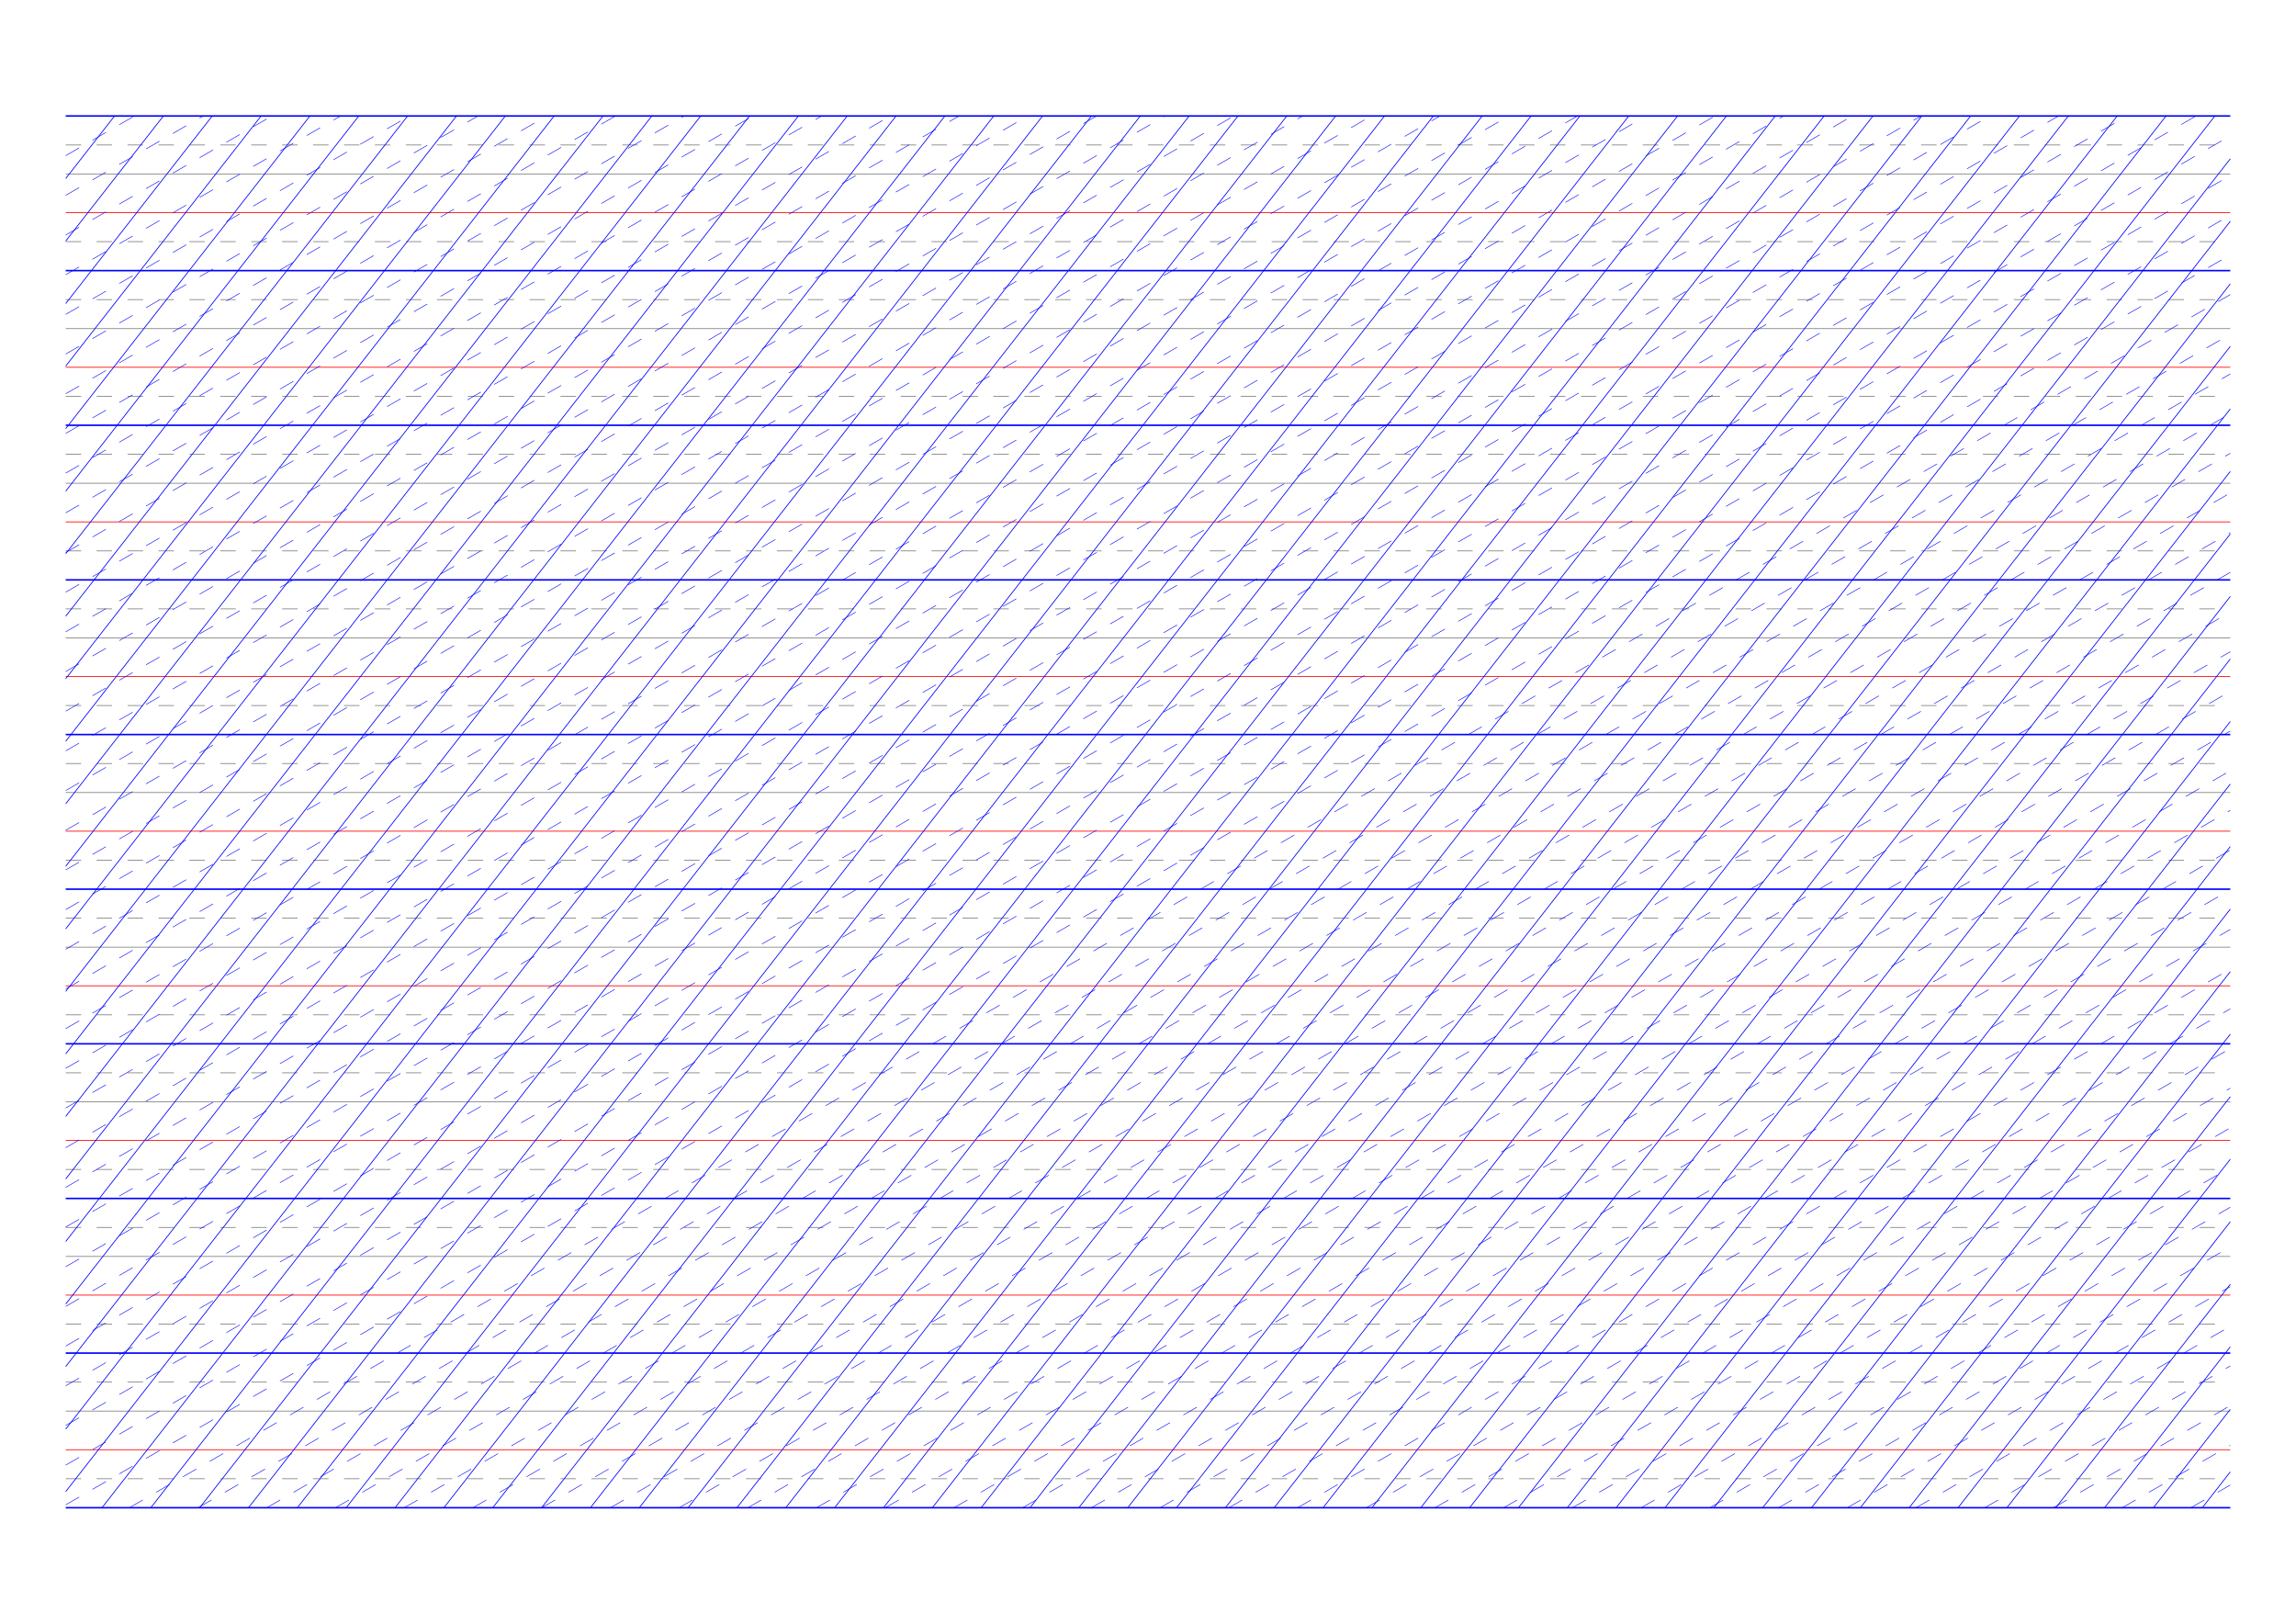
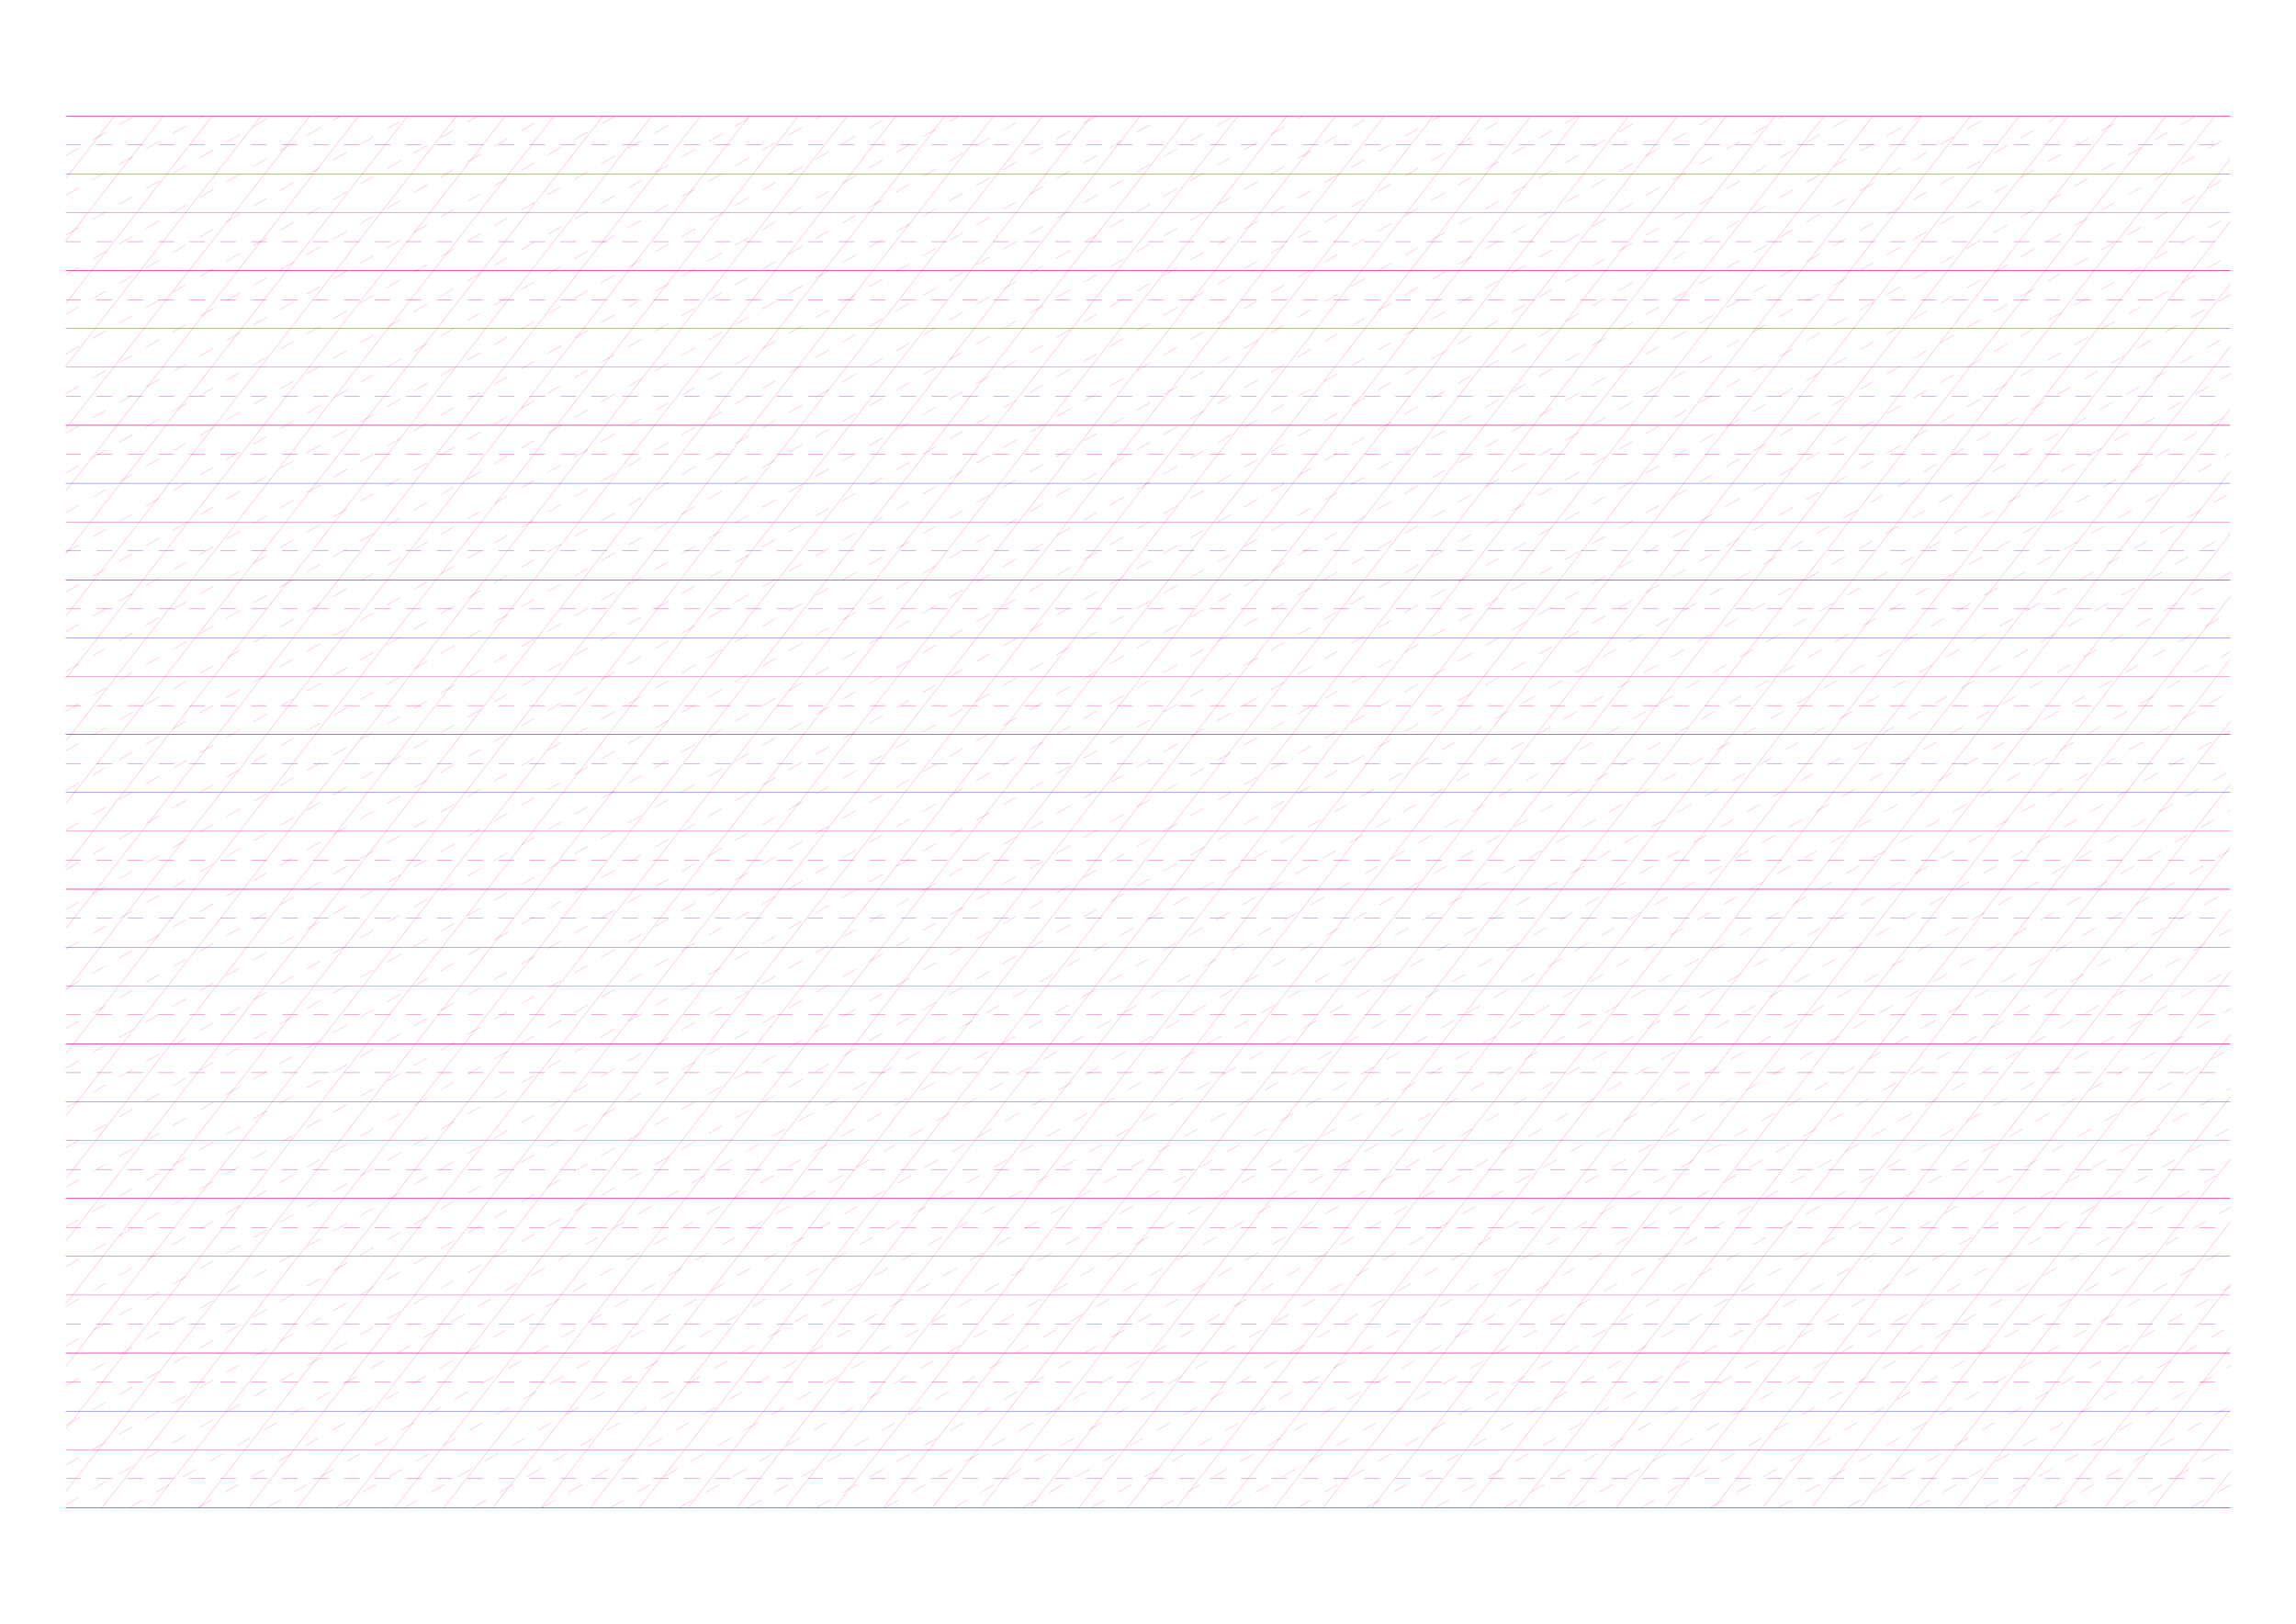
- <svg xmlns="http://www.w3.org/2000/svg" width="297.0mm" height="210.0mm" viewBox="0 0 297.0 210.0">
+ <svg xmlns="http://www.w3.org/2000/svg" width="297.0mm" height="210.0mm" viewBox="0 0 297.0 210.0" shape-rendering="geometricPrecision">
+   <style>
+     svg       { stroke: #ed008c; stroke-width: 0.04; }
+     .altcolor { stroke: blue; }
+     .thin     { stroke-width: 0.02; }
+     .thick    { stroke-width: 0.08; }
+     .dashed   { stroke-dasharray: 2 2; }
+   </style>
  <g id="sheet">
-     <line x1="8.5" y1="15.0" x2="288.5" y2="15.0" stroke="blue" stroke-width="0.2" tags="ascender2" />
-     <line x1="8.5" y1="18.75" x2="288.5" y2="18.75" stroke="grey" stroke-width="0.1" stroke-dasharray="2, 2" tags="ascender1" />
-     <line x1="8.5" y1="22.5" x2="288.5" y2="22.5" stroke="grey" stroke-width="0.1" tags="waist" />
-     <line x1="8.5" y1="27.5" x2="288.5" y2="27.5" stroke="red" stroke-width="0.1" tags="base" />
-     <line x1="8.5" y1="31.25" x2="288.5" y2="31.25" stroke="grey" stroke-width="0.1" stroke-dasharray="2, 2" tags="descender1" />
-     <line x1="8.5" y1="35.0" x2="288.5" y2="35.0" stroke="blue" stroke-width="0.2" tags="descender2" />
-     <line x1="8.5" y1="38.75" x2="288.5" y2="38.75" stroke="grey" stroke-width="0.1" stroke-dasharray="2, 2" tags="ascender1" />
-     <line x1="8.5" y1="42.5" x2="288.5" y2="42.5" stroke="grey" stroke-width="0.1" tags="waist" />
-     <line x1="8.5" y1="47.5" x2="288.5" y2="47.5" stroke="red" stroke-width="0.1" tags="base" />
-     <line x1="8.5" y1="51.25" x2="288.5" y2="51.25" stroke="grey" stroke-width="0.1" stroke-dasharray="2, 2" tags="descender1" />
-     <line x1="8.5" y1="55.0" x2="288.5" y2="55.0" stroke="blue" stroke-width="0.2" tags="descender2" />
-     <line x1="8.5" y1="58.75" x2="288.5" y2="58.75" stroke="grey" stroke-width="0.1" stroke-dasharray="2, 2" tags="ascender1" />
-     <line x1="8.5" y1="62.5" x2="288.5" y2="62.5" stroke="grey" stroke-width="0.1" tags="waist" />
-     <line x1="8.5" y1="67.5" x2="288.5" y2="67.5" stroke="red" stroke-width="0.1" tags="base" />
-     <line x1="8.5" y1="71.25" x2="288.5" y2="71.25" stroke="grey" stroke-width="0.1" stroke-dasharray="2, 2" tags="descender1" />
-     <line x1="8.5" y1="75.0" x2="288.5" y2="75.0" stroke="blue" stroke-width="0.2" tags="descender2" />
-     <line x1="8.5" y1="78.75" x2="288.5" y2="78.75" stroke="grey" stroke-width="0.1" stroke-dasharray="2, 2" tags="ascender1" />
-     <line x1="8.5" y1="82.5" x2="288.5" y2="82.5" stroke="grey" stroke-width="0.1" tags="waist" />
-     <line x1="8.5" y1="87.5" x2="288.5" y2="87.5" stroke="red" stroke-width="0.1" tags="base" />
-     <line x1="8.5" y1="91.25" x2="288.5" y2="91.25" stroke="grey" stroke-width="0.1" stroke-dasharray="2, 2" tags="descender1" />
-     <line x1="8.5" y1="95.0" x2="288.5" y2="95.0" stroke="blue" stroke-width="0.2" tags="descender2" />
-     <line x1="8.5" y1="98.75" x2="288.5" y2="98.75" stroke="grey" stroke-width="0.1" stroke-dasharray="2, 2" tags="ascender1" />
-     <line x1="8.5" y1="102.5" x2="288.5" y2="102.5" stroke="grey" stroke-width="0.1" tags="waist" />
-     <line x1="8.5" y1="107.5" x2="288.5" y2="107.5" stroke="red" stroke-width="0.1" tags="base" />
-     <line x1="8.5" y1="111.25" x2="288.5" y2="111.25" stroke="grey" stroke-width="0.1" stroke-dasharray="2, 2" tags="descender1" />
-     <line x1="8.5" y1="115.0" x2="288.5" y2="115.0" stroke="blue" stroke-width="0.2" tags="descender2" />
-     <line x1="8.5" y1="118.75" x2="288.5" y2="118.75" stroke="grey" stroke-width="0.1" stroke-dasharray="2, 2" tags="ascender1" />
-     <line x1="8.5" y1="122.5" x2="288.5" y2="122.5" stroke="grey" stroke-width="0.1" tags="waist" />
-     <line x1="8.5" y1="127.5" x2="288.5" y2="127.5" stroke="red" stroke-width="0.1" tags="base" />
-     <line x1="8.5" y1="131.25" x2="288.5" y2="131.25" stroke="grey" stroke-width="0.1" stroke-dasharray="2, 2" tags="descender1" />
-     <line x1="8.5" y1="135.0" x2="288.5" y2="135.0" stroke="blue" stroke-width="0.2" tags="descender2" />
-     <line x1="8.5" y1="138.75" x2="288.5" y2="138.75" stroke="grey" stroke-width="0.1" stroke-dasharray="2, 2" tags="ascender1" />
-     <line x1="8.5" y1="142.5" x2="288.5" y2="142.5" stroke="grey" stroke-width="0.1" tags="waist" />
-     <line x1="8.5" y1="147.5" x2="288.5" y2="147.5" stroke="red" stroke-width="0.1" tags="base" />
-     <line x1="8.5" y1="151.25" x2="288.5" y2="151.25" stroke="grey" stroke-width="0.1" stroke-dasharray="2, 2" tags="descender1" />
-     <line x1="8.5" y1="155.0" x2="288.5" y2="155.0" stroke="blue" stroke-width="0.2" tags="descender2" />
-     <line x1="8.5" y1="158.75" x2="288.5" y2="158.75" stroke="grey" stroke-width="0.1" stroke-dasharray="2, 2" tags="ascender1" />
-     <line x1="8.5" y1="162.5" x2="288.5" y2="162.5" stroke="grey" stroke-width="0.1" tags="waist" />
-     <line x1="8.5" y1="167.5" x2="288.5" y2="167.5" stroke="red" stroke-width="0.1" tags="base" />
-     <line x1="8.5" y1="171.25" x2="288.5" y2="171.25" stroke="grey" stroke-width="0.1" stroke-dasharray="2, 2" tags="descender1" />
-     <line x1="8.5" y1="175.0" x2="288.5" y2="175.0" stroke="blue" stroke-width="0.2" tags="descender2" />
-     <line x1="8.5" y1="178.75" x2="288.5" y2="178.75" stroke="grey" stroke-width="0.1" stroke-dasharray="2, 2" tags="ascender1" />
-     <line x1="8.5" y1="182.5" x2="288.5" y2="182.5" stroke="grey" stroke-width="0.1" tags="waist" />
-     <line x1="8.5" y1="187.5" x2="288.5" y2="187.5" stroke="red" stroke-width="0.1" tags="base" />
-     <line x1="8.5" y1="191.25" x2="288.5" y2="191.25" stroke="grey" stroke-width="0.1" stroke-dasharray="2, 2" tags="descender1" />
-     <line x1="8.5" y1="195.0" x2="288.5" y2="195.0" stroke="blue" stroke-width="0.2" tags="descender2" />
-     <line x1="8.5" y1="15.0" x2="8.5" y2="15.0" stroke="blue" stroke-width="0.1" tags="slant" />
-     <line x1="8.5" y1="23.087" x2="14.818" y2="15.0" stroke="blue" stroke-width="0.1" tags="slant" />
-     <line x1="8.5" y1="31.174" x2="21.137" y2="15.0" stroke="blue" stroke-width="0.1" tags="slant" />
-     <line x1="8.5" y1="39.261" x2="27.455" y2="15.0" stroke="blue" stroke-width="0.1" tags="slant" />
-     <line x1="8.5" y1="47.348" x2="33.773" y2="15.0" stroke="blue" stroke-width="0.1" tags="slant" />
-     <line x1="8.5" y1="55.435" x2="40.092" y2="15.0" stroke="blue" stroke-width="0.1" tags="slant" />
-     <line x1="8.5" y1="63.523" x2="46.41" y2="15.0" stroke="blue" stroke-width="0.1" tags="slant" />
-     <line x1="8.5" y1="71.61" x2="52.728" y2="15.0" stroke="blue" stroke-width="0.1" tags="slant" />
-     <line x1="8.5" y1="79.697" x2="59.047" y2="15.0" stroke="blue" stroke-width="0.1" tags="slant" />
-     <line x1="8.5" y1="87.784" x2="65.365" y2="15.0" stroke="blue" stroke-width="0.1" tags="slant" />
-     <line x1="8.5" y1="95.871" x2="71.683" y2="15.0" stroke="blue" stroke-width="0.1" tags="slant" />
-     <line x1="8.5" y1="103.958" x2="78.002" y2="15.0" stroke="blue" stroke-width="0.1" tags="slant" />
-     <line x1="8.5" y1="112.045" x2="84.32" y2="15.0" stroke="blue" stroke-width="0.1" tags="slant" />
-     <line x1="8.5" y1="120.132" x2="90.638" y2="15.0" stroke="blue" stroke-width="0.1" tags="slant" />
-     <line x1="8.5" y1="128.219" x2="96.957" y2="15.0" stroke="blue" stroke-width="0.1" tags="slant" />
-     <line x1="8.5" y1="136.306" x2="103.275" y2="15.0" stroke="blue" stroke-width="0.1" tags="slant" />
-     <line x1="8.5" y1="144.393" x2="109.593" y2="15.0" stroke="blue" stroke-width="0.1" tags="slant" />
-     <line x1="8.5" y1="152.48" x2="115.911" y2="15.0" stroke="blue" stroke-width="0.1" tags="slant" />
-     <line x1="8.5" y1="160.568" x2="122.23" y2="15.0" stroke="blue" stroke-width="0.1" tags="slant" />
-     <line x1="8.5" y1="168.655" x2="128.548" y2="15.0" stroke="blue" stroke-width="0.1" tags="slant" />
-     <line x1="8.5" y1="176.742" x2="134.866" y2="15.0" stroke="blue" stroke-width="0.1" tags="slant" />
-     <line x1="8.5" y1="184.829" x2="141.185" y2="15.0" stroke="blue" stroke-width="0.1" tags="slant" />
-     <line x1="8.5" y1="192.916" x2="147.503" y2="15.0" stroke="blue" stroke-width="0.1" tags="slant" />
-     <line x1="13.19" y1="195.0" x2="153.821" y2="15.0" stroke="blue" stroke-width="0.1" tags="slant" />
-     <line x1="19.508" y1="195.0" x2="160.14" y2="15.0" stroke="blue" stroke-width="0.1" tags="slant" />
-     <line x1="25.827" y1="195.0" x2="166.458" y2="15.0" stroke="blue" stroke-width="0.1" tags="slant" />
-     <line x1="32.145" y1="195.0" x2="172.776" y2="15.0" stroke="blue" stroke-width="0.1" tags="slant" />
-     <line x1="38.463" y1="195.0" x2="179.095" y2="15.0" stroke="blue" stroke-width="0.1" tags="slant" />
-     <line x1="44.782" y1="195.0" x2="185.413" y2="15.0" stroke="blue" stroke-width="0.1" tags="slant" />
-     <line x1="51.1" y1="195.0" x2="191.731" y2="15.0" stroke="blue" stroke-width="0.1" tags="slant" />
-     <line x1="57.418" y1="195.0" x2="198.05" y2="15.0" stroke="blue" stroke-width="0.1" tags="slant" />
-     <line x1="63.737" y1="195.0" x2="204.368" y2="15.0" stroke="blue" stroke-width="0.1" tags="slant" />
-     <line x1="70.055" y1="195.0" x2="210.686" y2="15.0" stroke="blue" stroke-width="0.1" tags="slant" />
-     <line x1="76.373" y1="195.0" x2="217.005" y2="15.0" stroke="blue" stroke-width="0.1" tags="slant" />
-     <line x1="82.692" y1="195.0" x2="223.323" y2="15.0" stroke="blue" stroke-width="0.1" tags="slant" />
-     <line x1="89.01" y1="195.0" x2="229.641" y2="15.0" stroke="blue" stroke-width="0.1" tags="slant" />
-     <line x1="95.328" y1="195.0" x2="235.96" y2="15.0" stroke="blue" stroke-width="0.1" tags="slant" />
-     <line x1="101.647" y1="195.0" x2="242.278" y2="15.0" stroke="blue" stroke-width="0.1" tags="slant" />
-     <line x1="107.965" y1="195.0" x2="248.596" y2="15.0" stroke="blue" stroke-width="0.1" tags="slant" />
-     <line x1="114.283" y1="195.0" x2="254.915" y2="15.0" stroke="blue" stroke-width="0.1" tags="slant" />
-     <line x1="120.602" y1="195.0" x2="261.233" y2="15.0" stroke="blue" stroke-width="0.1" tags="slant" />
-     <line x1="126.92" y1="195.0" x2="267.551" y2="15.0" stroke="blue" stroke-width="0.1" tags="slant" />
-     <line x1="133.238" y1="195.0" x2="273.87" y2="15.0" stroke="blue" stroke-width="0.1" tags="slant" />
-     <line x1="139.556" y1="195.0" x2="280.188" y2="15.0" stroke="blue" stroke-width="0.1" tags="slant" />
-     <line x1="145.875" y1="195.0" x2="286.506" y2="15.0" stroke="blue" stroke-width="0.1" tags="slant" />
-     <line x1="152.193" y1="195.0" x2="288.5" y2="20.535" stroke="blue" stroke-width="0.1" tags="slant" />
-     <line x1="158.511" y1="195.0" x2="288.5" y2="28.622" stroke="blue" stroke-width="0.1" tags="slant" />
-     <line x1="164.83" y1="195.0" x2="288.5" y2="36.709" stroke="blue" stroke-width="0.1" tags="slant" />
-     <line x1="171.148" y1="195.0" x2="288.5" y2="44.796" stroke="blue" stroke-width="0.1" tags="slant" />
-     <line x1="177.466" y1="195.0" x2="288.5" y2="52.883" stroke="blue" stroke-width="0.1" tags="slant" />
-     <line x1="183.785" y1="195.0" x2="288.5" y2="60.971" stroke="blue" stroke-width="0.1" tags="slant" />
-     <line x1="190.103" y1="195.0" x2="288.5" y2="69.058" stroke="blue" stroke-width="0.1" tags="slant" />
-     <line x1="196.421" y1="195.0" x2="288.5" y2="77.145" stroke="blue" stroke-width="0.1" tags="slant" />
-     <line x1="202.74" y1="195.0" x2="288.5" y2="85.232" stroke="blue" stroke-width="0.1" tags="slant" />
-     <line x1="209.058" y1="195.0" x2="288.5" y2="93.319" stroke="blue" stroke-width="0.1" tags="slant" />
-     <line x1="215.376" y1="195.0" x2="288.5" y2="101.406" stroke="blue" stroke-width="0.1" tags="slant" />
-     <line x1="221.695" y1="195.0" x2="288.5" y2="109.493" stroke="blue" stroke-width="0.1" tags="slant" />
-     <line x1="228.013" y1="195.0" x2="288.5" y2="117.58" stroke="blue" stroke-width="0.1" tags="slant" />
-     <line x1="234.331" y1="195.0" x2="288.5" y2="125.667" stroke="blue" stroke-width="0.1" tags="slant" />
-     <line x1="240.65" y1="195.0" x2="288.5" y2="133.754" stroke="blue" stroke-width="0.1" tags="slant" />
-     <line x1="246.968" y1="195.0" x2="288.5" y2="141.841" stroke="blue" stroke-width="0.1" tags="slant" />
-     <line x1="253.286" y1="195.0" x2="288.5" y2="149.929" stroke="blue" stroke-width="0.1" tags="slant" />
-     <line x1="259.605" y1="195.0" x2="288.5" y2="158.016" stroke="blue" stroke-width="0.1" tags="slant" />
-     <line x1="265.923" y1="195.0" x2="288.5" y2="166.103" stroke="blue" stroke-width="0.1" tags="slant" />
-     <line x1="272.241" y1="195.0" x2="288.5" y2="174.19" stroke="blue" stroke-width="0.1" tags="slant" />
-     <line x1="278.56" y1="195.0" x2="288.5" y2="182.277" stroke="blue" stroke-width="0.1" tags="slant" />
-     <line x1="284.878" y1="195.0" x2="288.5" y2="190.364" stroke="blue" stroke-width="0.1" tags="slant" />
-     <line x1="8.5" y1="20.132" x2="17.389" y2="15.0" stroke="blue" stroke-width="0.07" stroke-dasharray="2, 2" tags="connective" />
-     <line x1="8.5" y1="25.264" x2="26.278" y2="15.0" stroke="blue" stroke-width="0.07" stroke-dasharray="2, 2" tags="connective" />
-     <line x1="8.5" y1="30.396" x2="35.167" y2="15.0" stroke="blue" stroke-width="0.07" stroke-dasharray="2, 2" tags="connective" />
-     <line x1="8.5" y1="35.528" x2="44.056" y2="15.0" stroke="blue" stroke-width="0.07" stroke-dasharray="2, 2" tags="connective" />
-     <line x1="8.5" y1="40.66" x2="52.945" y2="15.0" stroke="blue" stroke-width="0.07" stroke-dasharray="2, 2" tags="connective" />
-     <line x1="8.5" y1="45.792" x2="61.834" y2="15.0" stroke="blue" stroke-width="0.07" stroke-dasharray="2, 2" tags="connective" />
-     <line x1="8.5" y1="50.924" x2="70.723" y2="15.0" stroke="blue" stroke-width="0.07" stroke-dasharray="2, 2" tags="connective" />
-     <line x1="8.5" y1="56.056" x2="79.612" y2="15.0" stroke="blue" stroke-width="0.07" stroke-dasharray="2, 2" tags="connective" />
-     <line x1="8.5" y1="61.189" x2="88.501" y2="15.0" stroke="blue" stroke-width="0.07" stroke-dasharray="2, 2" tags="connective" />
-     <line x1="8.5" y1="66.321" x2="97.39" y2="15.0" stroke="blue" stroke-width="0.07" stroke-dasharray="2, 2" tags="connective" />
-     <line x1="8.5" y1="71.453" x2="106.279" y2="15.0" stroke="blue" stroke-width="0.07" stroke-dasharray="2, 2" tags="connective" />
-     <line x1="8.5" y1="76.585" x2="115.168" y2="15.0" stroke="blue" stroke-width="0.07" stroke-dasharray="2, 2" tags="connective" />
-     <line x1="8.5" y1="81.717" x2="124.057" y2="15.0" stroke="blue" stroke-width="0.07" stroke-dasharray="2, 2" tags="connective" />
-     <line x1="8.5" y1="86.849" x2="132.946" y2="15.0" stroke="blue" stroke-width="0.07" stroke-dasharray="2, 2" tags="connective" />
-     <line x1="8.5" y1="91.981" x2="141.835" y2="15.0" stroke="blue" stroke-width="0.07" stroke-dasharray="2, 2" tags="connective" />
-     <line x1="8.5" y1="97.113" x2="150.724" y2="15.0" stroke="blue" stroke-width="0.07" stroke-dasharray="2, 2" tags="connective" />
-     <line x1="8.5" y1="102.245" x2="159.613" y2="15.0" stroke="blue" stroke-width="0.07" stroke-dasharray="2, 2" tags="connective" />
-     <line x1="8.5" y1="107.377" x2="168.502" y2="15.0" stroke="blue" stroke-width="0.07" stroke-dasharray="2, 2" tags="connective" />
-     <line x1="8.5" y1="112.509" x2="177.391" y2="15.0" stroke="blue" stroke-width="0.07" stroke-dasharray="2, 2" tags="connective" />
-     <line x1="8.5" y1="117.641" x2="186.28" y2="15.0" stroke="blue" stroke-width="0.07" stroke-dasharray="2, 2" tags="connective" />
-     <line x1="8.5" y1="122.773" x2="195.169" y2="15.0" stroke="blue" stroke-width="0.07" stroke-dasharray="2, 2" tags="connective" />
-     <line x1="8.5" y1="127.905" x2="204.058" y2="15.0" stroke="blue" stroke-width="0.07" stroke-dasharray="2, 2" tags="connective" />
-     <line x1="8.5" y1="133.037" x2="212.947" y2="15.0" stroke="blue" stroke-width="0.07" stroke-dasharray="2, 2" tags="connective" />
-     <line x1="8.5" y1="138.169" x2="221.836" y2="15.0" stroke="blue" stroke-width="0.07" stroke-dasharray="2, 2" tags="connective" />
-     <line x1="8.5" y1="143.302" x2="230.725" y2="15.0" stroke="blue" stroke-width="0.07" stroke-dasharray="2, 2" tags="connective" />
-     <line x1="8.5" y1="148.434" x2="239.614" y2="15.0" stroke="blue" stroke-width="0.07" stroke-dasharray="2, 2" tags="connective" />
-     <line x1="8.5" y1="153.566" x2="248.503" y2="15.0" stroke="blue" stroke-width="0.07" stroke-dasharray="2, 2" tags="connective" />
-     <line x1="8.5" y1="158.698" x2="257.392" y2="15.0" stroke="blue" stroke-width="0.07" stroke-dasharray="2, 2" tags="connective" />
-     <line x1="8.5" y1="163.83" x2="266.281" y2="15.0" stroke="blue" stroke-width="0.07" stroke-dasharray="2, 2" tags="connective" />
-     <line x1="8.5" y1="168.962" x2="275.17" y2="15.0" stroke="blue" stroke-width="0.07" stroke-dasharray="2, 2" tags="connective" />
-     <line x1="8.5" y1="174.094" x2="284.059" y2="15.0" stroke="blue" stroke-width="0.07" stroke-dasharray="2, 2" tags="connective" />
-     <line x1="8.5" y1="179.226" x2="288.5" y2="17.568" stroke="blue" stroke-width="0.07" stroke-dasharray="2, 2" tags="connective" />
-     <line x1="8.5" y1="184.358" x2="288.5" y2="22.7" stroke="blue" stroke-width="0.07" stroke-dasharray="2, 2" tags="connective" />
-     <line x1="8.5" y1="189.49" x2="288.5" y2="27.832" stroke="blue" stroke-width="0.07" stroke-dasharray="2, 2" tags="connective" />
-     <line x1="8.5" y1="194.622" x2="288.5" y2="32.964" stroke="blue" stroke-width="0.07" stroke-dasharray="2, 2" tags="connective" />
-     <line x1="16.735" y1="195.0" x2="288.5" y2="38.096" stroke="blue" stroke-width="0.07" stroke-dasharray="2, 2" tags="connective" />
-     <line x1="25.623" y1="195.0" x2="288.5" y2="43.228" stroke="blue" stroke-width="0.07" stroke-dasharray="2, 2" tags="connective" />
-     <line x1="34.512" y1="195.0" x2="288.5" y2="48.36" stroke="blue" stroke-width="0.07" stroke-dasharray="2, 2" tags="connective" />
-     <line x1="43.401" y1="195.0" x2="288.5" y2="53.492" stroke="blue" stroke-width="0.07" stroke-dasharray="2, 2" tags="connective" />
-     <line x1="52.29" y1="195.0" x2="288.5" y2="58.624" stroke="blue" stroke-width="0.07" stroke-dasharray="2, 2" tags="connective" />
-     <line x1="61.179" y1="195.0" x2="288.5" y2="63.756" stroke="blue" stroke-width="0.07" stroke-dasharray="2, 2" tags="connective" />
-     <line x1="70.068" y1="195.0" x2="288.5" y2="68.888" stroke="blue" stroke-width="0.07" stroke-dasharray="2, 2" tags="connective" />
-     <line x1="78.957" y1="195.0" x2="288.5" y2="74.021" stroke="blue" stroke-width="0.07" stroke-dasharray="2, 2" tags="connective" />
-     <line x1="87.846" y1="195.0" x2="288.5" y2="79.153" stroke="blue" stroke-width="0.07" stroke-dasharray="2, 2" tags="connective" />
-     <line x1="96.735" y1="195.0" x2="288.5" y2="84.285" stroke="blue" stroke-width="0.07" stroke-dasharray="2, 2" tags="connective" />
-     <line x1="105.624" y1="195.0" x2="288.5" y2="89.417" stroke="blue" stroke-width="0.07" stroke-dasharray="2, 2" tags="connective" />
-     <line x1="114.513" y1="195.0" x2="288.5" y2="94.549" stroke="blue" stroke-width="0.07" stroke-dasharray="2, 2" tags="connective" />
-     <line x1="123.402" y1="195.0" x2="288.5" y2="99.681" stroke="blue" stroke-width="0.07" stroke-dasharray="2, 2" tags="connective" />
-     <line x1="132.291" y1="195.0" x2="288.5" y2="104.813" stroke="blue" stroke-width="0.07" stroke-dasharray="2, 2" tags="connective" />
-     <line x1="141.18" y1="195.0" x2="288.5" y2="109.945" stroke="blue" stroke-width="0.07" stroke-dasharray="2, 2" tags="connective" />
-     <line x1="150.069" y1="195.0" x2="288.5" y2="115.077" stroke="blue" stroke-width="0.07" stroke-dasharray="2, 2" tags="connective" />
-     <line x1="158.958" y1="195.0" x2="288.5" y2="120.209" stroke="blue" stroke-width="0.07" stroke-dasharray="2, 2" tags="connective" />
-     <line x1="167.847" y1="195.0" x2="288.5" y2="125.341" stroke="blue" stroke-width="0.07" stroke-dasharray="2, 2" tags="connective" />
-     <line x1="176.736" y1="195.0" x2="288.5" y2="130.473" stroke="blue" stroke-width="0.07" stroke-dasharray="2, 2" tags="connective" />
-     <line x1="185.625" y1="195.0" x2="288.5" y2="135.605" stroke="blue" stroke-width="0.07" stroke-dasharray="2, 2" tags="connective" />
-     <line x1="194.514" y1="195.0" x2="288.5" y2="140.737" stroke="blue" stroke-width="0.07" stroke-dasharray="2, 2" tags="connective" />
-     <line x1="203.403" y1="195.0" x2="288.5" y2="145.869" stroke="blue" stroke-width="0.07" stroke-dasharray="2, 2" tags="connective" />
-     <line x1="212.292" y1="195.0" x2="288.5" y2="151.001" stroke="blue" stroke-width="0.07" stroke-dasharray="2, 2" tags="connective" />
-     <line x1="221.181" y1="195.0" x2="288.5" y2="156.134" stroke="blue" stroke-width="0.07" stroke-dasharray="2, 2" tags="connective" />
-     <line x1="230.07" y1="195.0" x2="288.5" y2="161.266" stroke="blue" stroke-width="0.07" stroke-dasharray="2, 2" tags="connective" />
-     <line x1="238.959" y1="195.0" x2="288.5" y2="166.398" stroke="blue" stroke-width="0.07" stroke-dasharray="2, 2" tags="connective" />
-     <line x1="247.848" y1="195.0" x2="288.5" y2="171.53" stroke="blue" stroke-width="0.07" stroke-dasharray="2, 2" tags="connective" />
-     <line x1="256.737" y1="195.0" x2="288.5" y2="176.662" stroke="blue" stroke-width="0.07" stroke-dasharray="2, 2" tags="connective" />
-     <line x1="265.626" y1="195.0" x2="288.5" y2="181.794" stroke="blue" stroke-width="0.07" stroke-dasharray="2, 2" tags="connective" />
-     <line x1="274.515" y1="195.0" x2="288.5" y2="186.926" stroke="blue" stroke-width="0.07" stroke-dasharray="2, 2" tags="connective" />
-     <line x1="283.404" y1="195.0" x2="288.5" y2="192.058" stroke="blue" stroke-width="0.07" stroke-dasharray="2, 2" tags="connective" />
+     <line x1="8.5" y1="15.0" x2="288.5" y2="15.0" class="ascender2 thick" />
+     <line x1="8.5" y1="18.75" x2="288.5" y2="18.75" class="ascender1 dashed" />
+     <line x1="8.5" y1="22.5" x2="288.5" y2="22.5" class="waist altcolor" />
+     <line x1="8.5" y1="27.5" x2="288.5" y2="27.5" class="base" />
+     <line x1="8.5" y1="31.25" x2="288.5" y2="31.25" class="descender1 dashed" />
+     <line x1="8.5" y1="35.0" x2="288.5" y2="35.0" class="descender2 thick" />
+     <line x1="8.5" y1="38.75" x2="288.5" y2="38.75" class="ascender1 dashed" />
+     <line x1="8.5" y1="42.5" x2="288.5" y2="42.5" class="waist altcolor" />
+     <line x1="8.5" y1="47.5" x2="288.5" y2="47.5" class="base" />
+     <line x1="8.5" y1="51.25" x2="288.5" y2="51.25" class="descender1 dashed" />
+     <line x1="8.5" y1="55.0" x2="288.5" y2="55.0" class="descender2 thick" />
+     <line x1="8.5" y1="58.75" x2="288.5" y2="58.75" class="ascender1 dashed" />
+     <line x1="8.5" y1="62.5" x2="288.5" y2="62.5" class="waist altcolor" />
+     <line x1="8.5" y1="67.5" x2="288.5" y2="67.5" class="base" />
+     <line x1="8.5" y1="71.25" x2="288.5" y2="71.25" class="descender1 dashed" />
+     <line x1="8.5" y1="75.0" x2="288.5" y2="75.0" class="descender2 thick" />
+     <line x1="8.5" y1="78.75" x2="288.5" y2="78.75" class="ascender1 dashed" />
+     <line x1="8.5" y1="82.5" x2="288.5" y2="82.5" class="waist altcolor" />
+     <line x1="8.5" y1="87.5" x2="288.5" y2="87.5" class="base" />
+     <line x1="8.5" y1="91.25" x2="288.5" y2="91.25" class="descender1 dashed" />
+     <line x1="8.5" y1="95.0" x2="288.5" y2="95.0" class="descender2 thick" />
+     <line x1="8.5" y1="98.75" x2="288.5" y2="98.75" class="ascender1 dashed" />
+     <line x1="8.5" y1="102.5" x2="288.5" y2="102.5" class="waist altcolor" />
+     <line x1="8.5" y1="107.5" x2="288.5" y2="107.5" class="base" />
+     <line x1="8.5" y1="111.25" x2="288.5" y2="111.25" class="descender1 dashed" />
+     <line x1="8.5" y1="115.0" x2="288.5" y2="115.0" class="descender2 thick" />
+     <line x1="8.5" y1="118.75" x2="288.5" y2="118.75" class="ascender1 dashed" />
+     <line x1="8.5" y1="122.5" x2="288.5" y2="122.5" class="waist altcolor" />
+     <line x1="8.5" y1="127.5" x2="288.5" y2="127.5" class="base" />
+     <line x1="8.5" y1="131.25" x2="288.5" y2="131.25" class="descender1 dashed" />
+     <line x1="8.5" y1="135.0" x2="288.5" y2="135.0" class="descender2 thick" />
+     <line x1="8.5" y1="138.75" x2="288.5" y2="138.75" class="ascender1 dashed" />
+     <line x1="8.5" y1="142.5" x2="288.5" y2="142.5" class="waist altcolor" />
+     <line x1="8.5" y1="147.5" x2="288.5" y2="147.5" class="base" />
+     <line x1="8.5" y1="151.25" x2="288.5" y2="151.25" class="descender1 dashed" />
+     <line x1="8.5" y1="155.0" x2="288.5" y2="155.0" class="descender2 thick" />
+     <line x1="8.5" y1="158.75" x2="288.5" y2="158.75" class="ascender1 dashed" />
+     <line x1="8.5" y1="162.5" x2="288.5" y2="162.5" class="waist altcolor" />
+     <line x1="8.5" y1="167.5" x2="288.5" y2="167.5" class="base" />
+     <line x1="8.5" y1="171.25" x2="288.5" y2="171.25" class="descender1 dashed" />
+     <line x1="8.5" y1="175.0" x2="288.5" y2="175.0" class="descender2 thick" />
+     <line x1="8.5" y1="178.75" x2="288.5" y2="178.75" class="ascender1 dashed" />
+     <line x1="8.5" y1="182.5" x2="288.5" y2="182.5" class="waist altcolor" />
+     <line x1="8.5" y1="187.5" x2="288.5" y2="187.5" class="base" />
+     <line x1="8.5" y1="191.25" x2="288.5" y2="191.25" class="descender1 dashed" />
+     <line x1="8.5" y1="195.0" x2="288.5" y2="195.0" class="descender2 thick" />
+     <line x1="8.5" y1="15.0" x2="8.5" y2="15.0" class="slant thin" />
+     <line x1="8.5" y1="23.087" x2="14.818" y2="15.0" class="slant thin" />
+     <line x1="8.5" y1="31.174" x2="21.137" y2="15.0" class="slant thin" />
+     <line x1="8.5" y1="39.261" x2="27.455" y2="15.0" class="slant thin" />
+     <line x1="8.5" y1="47.348" x2="33.773" y2="15.0" class="slant thin" />
+     <line x1="8.5" y1="55.435" x2="40.092" y2="15.0" class="slant thin" />
+     <line x1="8.5" y1="63.523" x2="46.41" y2="15.0" class="slant thin" />
+     <line x1="8.5" y1="71.61" x2="52.728" y2="15.0" class="slant thin" />
+     <line x1="8.5" y1="79.697" x2="59.047" y2="15.0" class="slant thin" />
+     <line x1="8.5" y1="87.784" x2="65.365" y2="15.0" class="slant thin" />
+     <line x1="8.5" y1="95.871" x2="71.683" y2="15.0" class="slant thin" />
+     <line x1="8.5" y1="103.958" x2="78.002" y2="15.0" class="slant thin" />
+     <line x1="8.5" y1="112.045" x2="84.32" y2="15.0" class="slant thin" />
+     <line x1="8.5" y1="120.132" x2="90.638" y2="15.0" class="slant thin" />
+     <line x1="8.5" y1="128.219" x2="96.957" y2="15.0" class="slant thin" />
+     <line x1="8.5" y1="136.306" x2="103.275" y2="15.0" class="slant thin" />
+     <line x1="8.5" y1="144.393" x2="109.593" y2="15.0" class="slant thin" />
+     <line x1="8.5" y1="152.48" x2="115.911" y2="15.0" class="slant thin" />
+     <line x1="8.5" y1="160.568" x2="122.23" y2="15.0" class="slant thin" />
+     <line x1="8.5" y1="168.655" x2="128.548" y2="15.0" class="slant thin" />
+     <line x1="8.5" y1="176.742" x2="134.866" y2="15.0" class="slant thin" />
+     <line x1="8.5" y1="184.829" x2="141.185" y2="15.0" class="slant thin" />
+     <line x1="8.5" y1="192.916" x2="147.503" y2="15.0" class="slant thin" />
+     <line x1="13.19" y1="195.0" x2="153.821" y2="15.0" class="slant thin" />
+     <line x1="19.508" y1="195.0" x2="160.14" y2="15.0" class="slant thin" />
+     <line x1="25.827" y1="195.0" x2="166.458" y2="15.0" class="slant thin" />
+     <line x1="32.145" y1="195.0" x2="172.776" y2="15.0" class="slant thin" />
+     <line x1="38.463" y1="195.0" x2="179.095" y2="15.0" class="slant thin" />
+     <line x1="44.782" y1="195.0" x2="185.413" y2="15.0" class="slant thin" />
+     <line x1="51.1" y1="195.0" x2="191.731" y2="15.0" class="slant thin" />
+     <line x1="57.418" y1="195.0" x2="198.05" y2="15.0" class="slant thin" />
+     <line x1="63.737" y1="195.0" x2="204.368" y2="15.0" class="slant thin" />
+     <line x1="70.055" y1="195.0" x2="210.686" y2="15.0" class="slant thin" />
+     <line x1="76.373" y1="195.0" x2="217.005" y2="15.0" class="slant thin" />
+     <line x1="82.692" y1="195.0" x2="223.323" y2="15.0" class="slant thin" />
+     <line x1="89.01" y1="195.0" x2="229.641" y2="15.0" class="slant thin" />
+     <line x1="95.328" y1="195.0" x2="235.96" y2="15.0" class="slant thin" />
+     <line x1="101.647" y1="195.0" x2="242.278" y2="15.0" class="slant thin" />
+     <line x1="107.965" y1="195.0" x2="248.596" y2="15.0" class="slant thin" />
+     <line x1="114.283" y1="195.0" x2="254.915" y2="15.0" class="slant thin" />
+     <line x1="120.602" y1="195.0" x2="261.233" y2="15.0" class="slant thin" />
+     <line x1="126.92" y1="195.0" x2="267.551" y2="15.0" class="slant thin" />
+     <line x1="133.238" y1="195.0" x2="273.87" y2="15.0" class="slant thin" />
+     <line x1="139.556" y1="195.0" x2="280.188" y2="15.0" class="slant thin" />
+     <line x1="145.875" y1="195.0" x2="286.506" y2="15.0" class="slant thin" />
+     <line x1="152.193" y1="195.0" x2="288.5" y2="20.535" class="slant thin" />
+     <line x1="158.511" y1="195.0" x2="288.5" y2="28.622" class="slant thin" />
+     <line x1="164.83" y1="195.0" x2="288.5" y2="36.709" class="slant thin" />
+     <line x1="171.148" y1="195.0" x2="288.5" y2="44.796" class="slant thin" />
+     <line x1="177.466" y1="195.0" x2="288.5" y2="52.883" class="slant thin" />
+     <line x1="183.785" y1="195.0" x2="288.5" y2="60.971" class="slant thin" />
+     <line x1="190.103" y1="195.0" x2="288.5" y2="69.058" class="slant thin" />
+     <line x1="196.421" y1="195.0" x2="288.5" y2="77.145" class="slant thin" />
+     <line x1="202.74" y1="195.0" x2="288.5" y2="85.232" class="slant thin" />
+     <line x1="209.058" y1="195.0" x2="288.5" y2="93.319" class="slant thin" />
+     <line x1="215.376" y1="195.0" x2="288.5" y2="101.406" class="slant thin" />
+     <line x1="221.695" y1="195.0" x2="288.5" y2="109.493" class="slant thin" />
+     <line x1="228.013" y1="195.0" x2="288.5" y2="117.58" class="slant thin" />
+     <line x1="234.331" y1="195.0" x2="288.5" y2="125.667" class="slant thin" />
+     <line x1="240.65" y1="195.0" x2="288.5" y2="133.754" class="slant thin" />
+     <line x1="246.968" y1="195.0" x2="288.5" y2="141.841" class="slant thin" />
+     <line x1="253.286" y1="195.0" x2="288.5" y2="149.929" class="slant thin" />
+     <line x1="259.605" y1="195.0" x2="288.5" y2="158.016" class="slant thin" />
+     <line x1="265.923" y1="195.0" x2="288.5" y2="166.103" class="slant thin" />
+     <line x1="272.241" y1="195.0" x2="288.5" y2="174.19" class="slant thin" />
+     <line x1="278.56" y1="195.0" x2="288.5" y2="182.277" class="slant thin" />
+     <line x1="284.878" y1="195.0" x2="288.5" y2="190.364" class="slant thin" />
+     <line x1="8.5" y1="20.132" x2="17.389" y2="15.0" class="connective thin dashed" />
+     <line x1="8.5" y1="25.264" x2="26.278" y2="15.0" class="connective thin dashed" />
+     <line x1="8.5" y1="30.396" x2="35.167" y2="15.0" class="connective thin dashed" />
+     <line x1="8.5" y1="35.528" x2="44.056" y2="15.0" class="connective thin dashed" />
+     <line x1="8.5" y1="40.66" x2="52.945" y2="15.0" class="connective thin dashed" />
+     <line x1="8.5" y1="45.792" x2="61.834" y2="15.0" class="connective thin dashed" />
+     <line x1="8.5" y1="50.924" x2="70.723" y2="15.0" class="connective thin dashed" />
+     <line x1="8.5" y1="56.056" x2="79.612" y2="15.0" class="connective thin dashed" />
+     <line x1="8.5" y1="61.189" x2="88.501" y2="15.0" class="connective thin dashed" />
+     <line x1="8.5" y1="66.321" x2="97.39" y2="15.0" class="connective thin dashed" />
+     <line x1="8.5" y1="71.453" x2="106.279" y2="15.0" class="connective thin dashed" />
+     <line x1="8.5" y1="76.585" x2="115.168" y2="15.0" class="connective thin dashed" />
+     <line x1="8.5" y1="81.717" x2="124.057" y2="15.0" class="connective thin dashed" />
+     <line x1="8.5" y1="86.849" x2="132.946" y2="15.0" class="connective thin dashed" />
+     <line x1="8.5" y1="91.981" x2="141.835" y2="15.0" class="connective thin dashed" />
+     <line x1="8.5" y1="97.113" x2="150.724" y2="15.0" class="connective thin dashed" />
+     <line x1="8.5" y1="102.245" x2="159.613" y2="15.0" class="connective thin dashed" />
+     <line x1="8.5" y1="107.377" x2="168.502" y2="15.0" class="connective thin dashed" />
+     <line x1="8.5" y1="112.509" x2="177.391" y2="15.0" class="connective thin dashed" />
+     <line x1="8.5" y1="117.641" x2="186.28" y2="15.0" class="connective thin dashed" />
+     <line x1="8.5" y1="122.773" x2="195.169" y2="15.0" class="connective thin dashed" />
+     <line x1="8.5" y1="127.905" x2="204.058" y2="15.0" class="connective thin dashed" />
+     <line x1="8.5" y1="133.037" x2="212.947" y2="15.0" class="connective thin dashed" />
+     <line x1="8.5" y1="138.169" x2="221.836" y2="15.0" class="connective thin dashed" />
+     <line x1="8.5" y1="143.302" x2="230.725" y2="15.0" class="connective thin dashed" />
+     <line x1="8.5" y1="148.434" x2="239.614" y2="15.0" class="connective thin dashed" />
+     <line x1="8.5" y1="153.566" x2="248.503" y2="15.0" class="connective thin dashed" />
+     <line x1="8.5" y1="158.698" x2="257.392" y2="15.0" class="connective thin dashed" />
+     <line x1="8.5" y1="163.83" x2="266.281" y2="15.0" class="connective thin dashed" />
+     <line x1="8.5" y1="168.962" x2="275.17" y2="15.0" class="connective thin dashed" />
+     <line x1="8.5" y1="174.094" x2="284.059" y2="15.0" class="connective thin dashed" />
+     <line x1="8.5" y1="179.226" x2="288.5" y2="17.568" class="connective thin dashed" />
+     <line x1="8.5" y1="184.358" x2="288.5" y2="22.7" class="connective thin dashed" />
+     <line x1="8.5" y1="189.49" x2="288.5" y2="27.832" class="connective thin dashed" />
+     <line x1="8.5" y1="194.622" x2="288.5" y2="32.964" class="connective thin dashed" />
+     <line x1="16.735" y1="195.0" x2="288.5" y2="38.096" class="connective thin dashed" />
+     <line x1="25.623" y1="195.0" x2="288.5" y2="43.228" class="connective thin dashed" />
+     <line x1="34.512" y1="195.0" x2="288.5" y2="48.36" class="connective thin dashed" />
+     <line x1="43.401" y1="195.0" x2="288.5" y2="53.492" class="connective thin dashed" />
+     <line x1="52.29" y1="195.0" x2="288.5" y2="58.624" class="connective thin dashed" />
+     <line x1="61.179" y1="195.0" x2="288.5" y2="63.756" class="connective thin dashed" />
+     <line x1="70.068" y1="195.0" x2="288.5" y2="68.888" class="connective thin dashed" />
+     <line x1="78.957" y1="195.0" x2="288.5" y2="74.021" class="connective thin dashed" />
+     <line x1="87.846" y1="195.0" x2="288.5" y2="79.153" class="connective thin dashed" />
+     <line x1="96.735" y1="195.0" x2="288.5" y2="84.285" class="connective thin dashed" />
+     <line x1="105.624" y1="195.0" x2="288.5" y2="89.417" class="connective thin dashed" />
+     <line x1="114.513" y1="195.0" x2="288.5" y2="94.549" class="connective thin dashed" />
+     <line x1="123.402" y1="195.0" x2="288.5" y2="99.681" class="connective thin dashed" />
+     <line x1="132.291" y1="195.0" x2="288.5" y2="104.813" class="connective thin dashed" />
+     <line x1="141.18" y1="195.0" x2="288.5" y2="109.945" class="connective thin dashed" />
+     <line x1="150.069" y1="195.0" x2="288.5" y2="115.077" class="connective thin dashed" />
+     <line x1="158.958" y1="195.0" x2="288.5" y2="120.209" class="connective thin dashed" />
+     <line x1="167.847" y1="195.0" x2="288.5" y2="125.341" class="connective thin dashed" />
+     <line x1="176.736" y1="195.0" x2="288.5" y2="130.473" class="connective thin dashed" />
+     <line x1="185.625" y1="195.0" x2="288.5" y2="135.605" class="connective thin dashed" />
+     <line x1="194.514" y1="195.0" x2="288.5" y2="140.737" class="connective thin dashed" />
+     <line x1="203.403" y1="195.0" x2="288.5" y2="145.869" class="connective thin dashed" />
+     <line x1="212.292" y1="195.0" x2="288.5" y2="151.001" class="connective thin dashed" />
+     <line x1="221.181" y1="195.0" x2="288.5" y2="156.134" class="connective thin dashed" />
+     <line x1="230.07" y1="195.0" x2="288.5" y2="161.266" class="connective thin dashed" />
+     <line x1="238.959" y1="195.0" x2="288.5" y2="166.398" class="connective thin dashed" />
+     <line x1="247.848" y1="195.0" x2="288.5" y2="171.53" class="connective thin dashed" />
+     <line x1="256.737" y1="195.0" x2="288.5" y2="176.662" class="connective thin dashed" />
+     <line x1="265.626" y1="195.0" x2="288.5" y2="181.794" class="connective thin dashed" />
+     <line x1="274.515" y1="195.0" x2="288.5" y2="186.926" class="connective thin dashed" />
+     <line x1="283.404" y1="195.0" x2="288.5" y2="192.058" class="connective thin dashed" />
  </g>
</svg>
